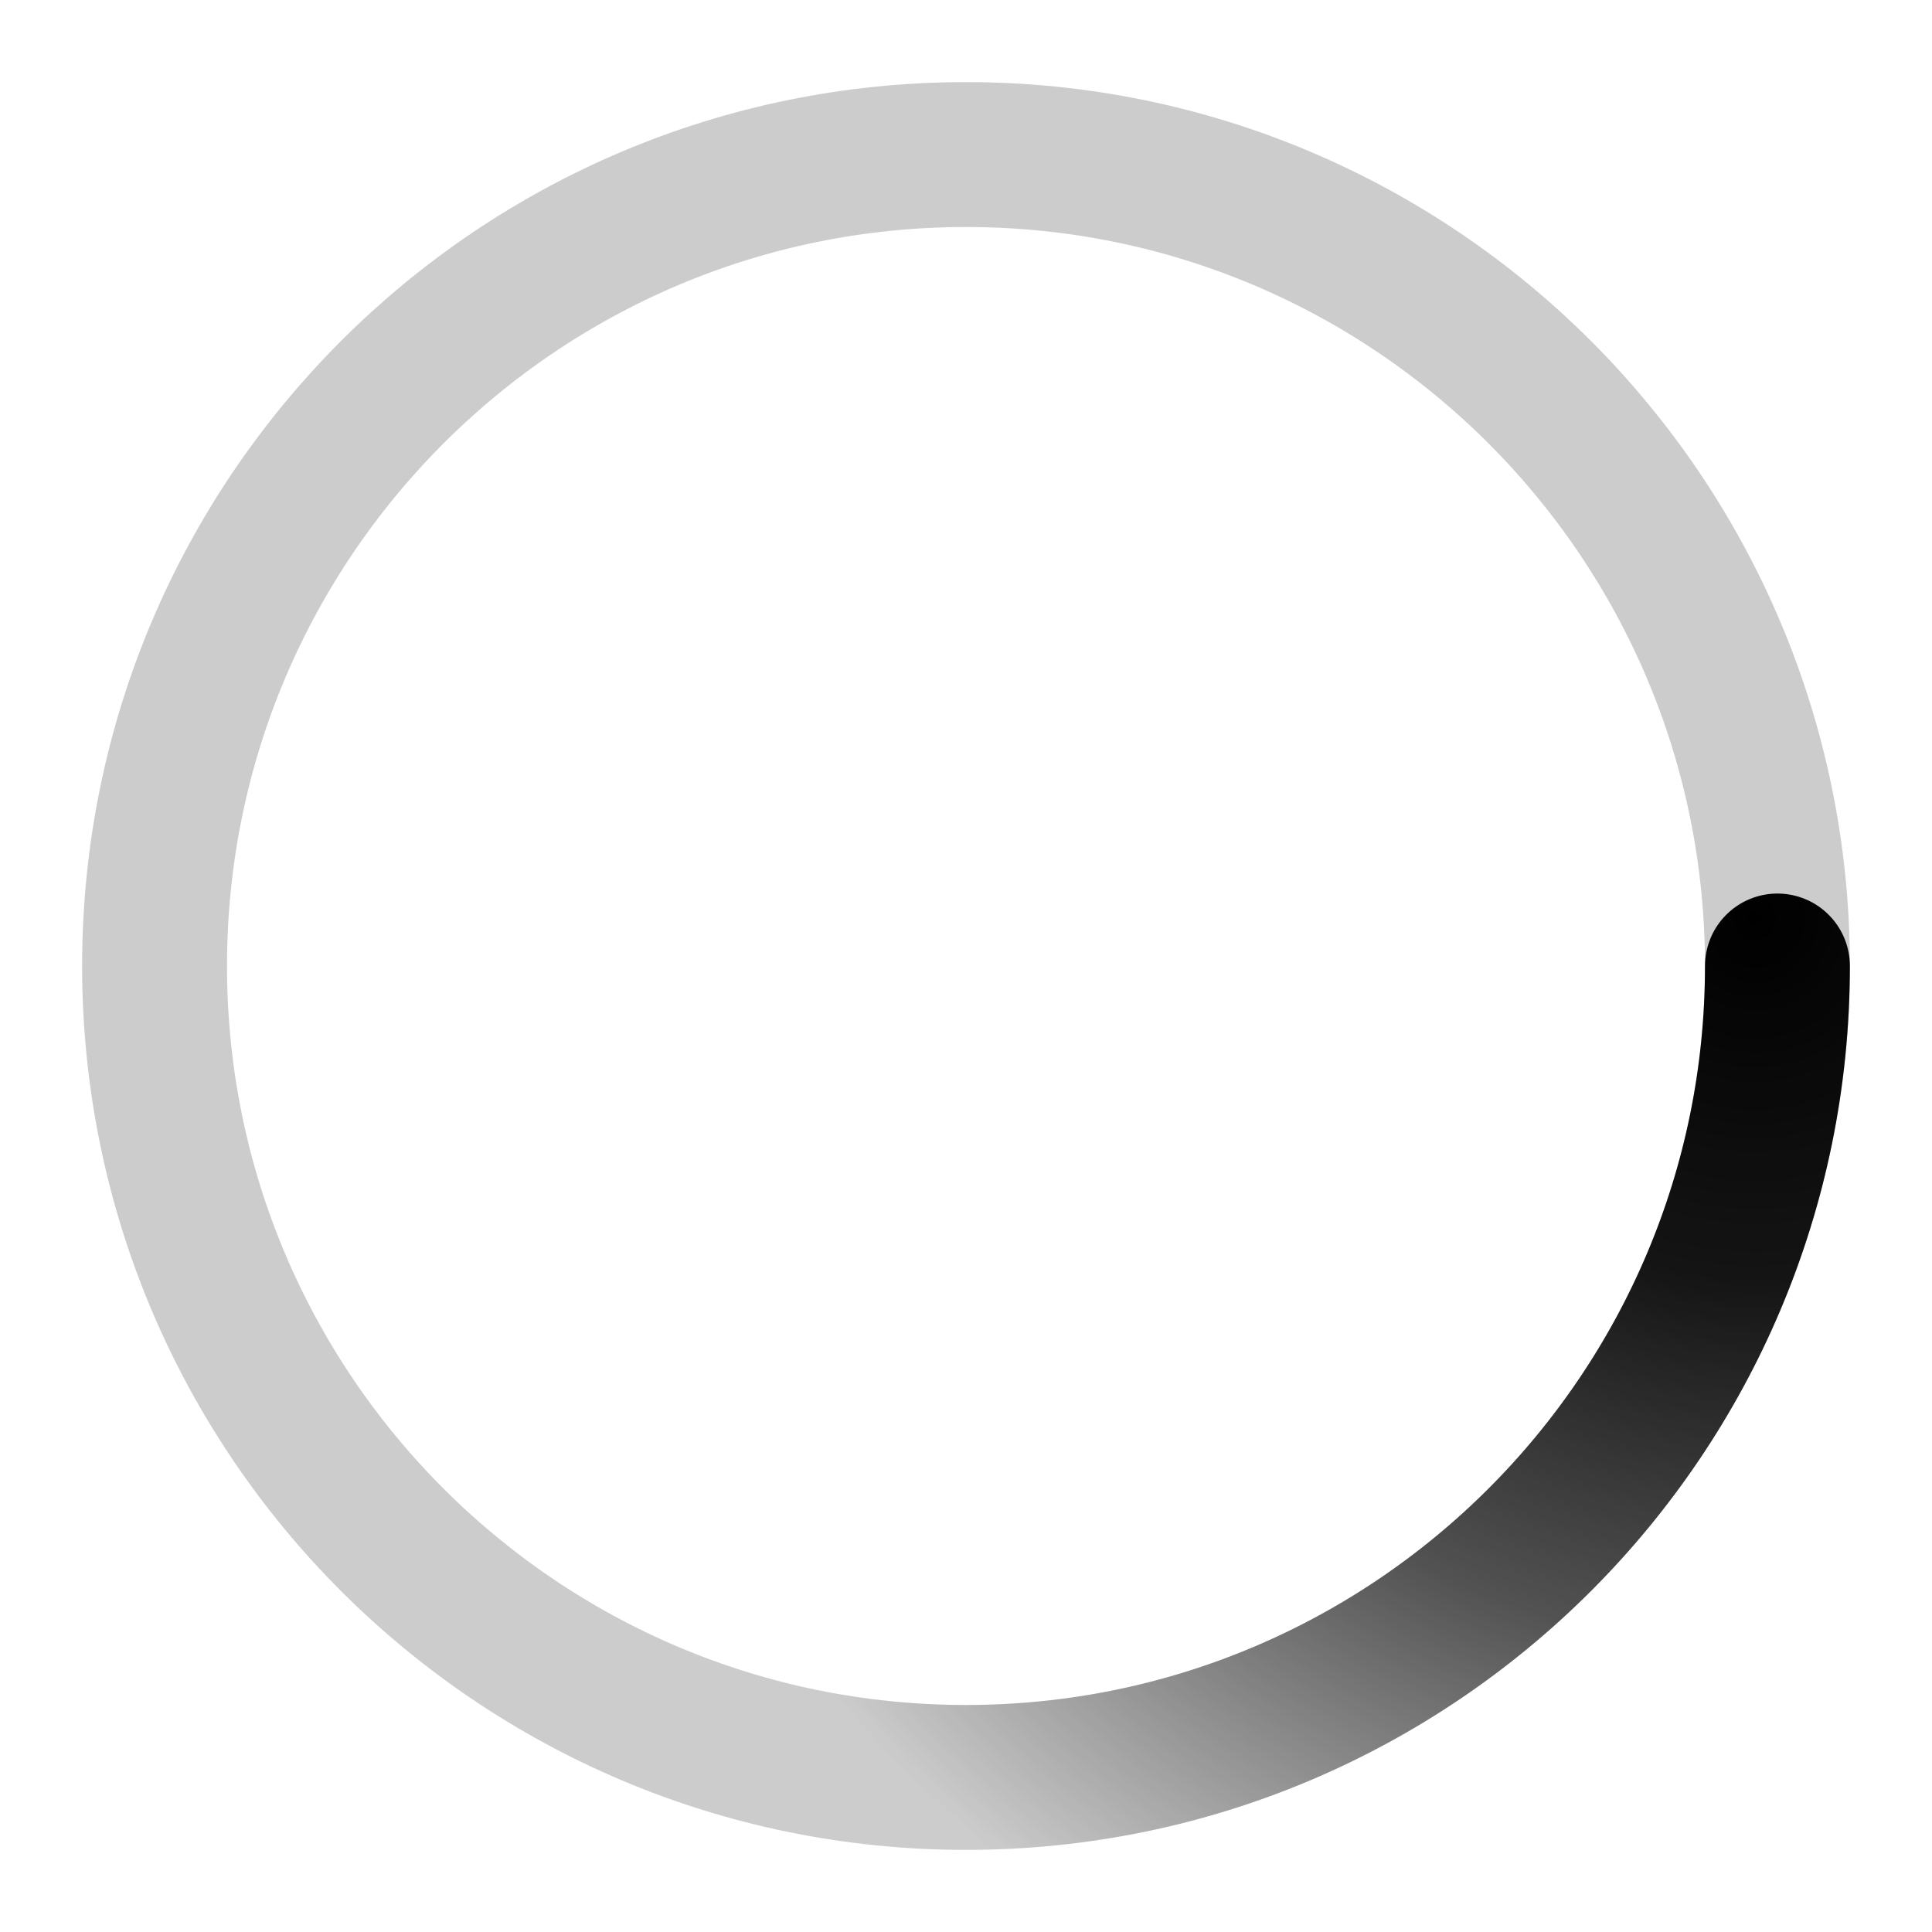
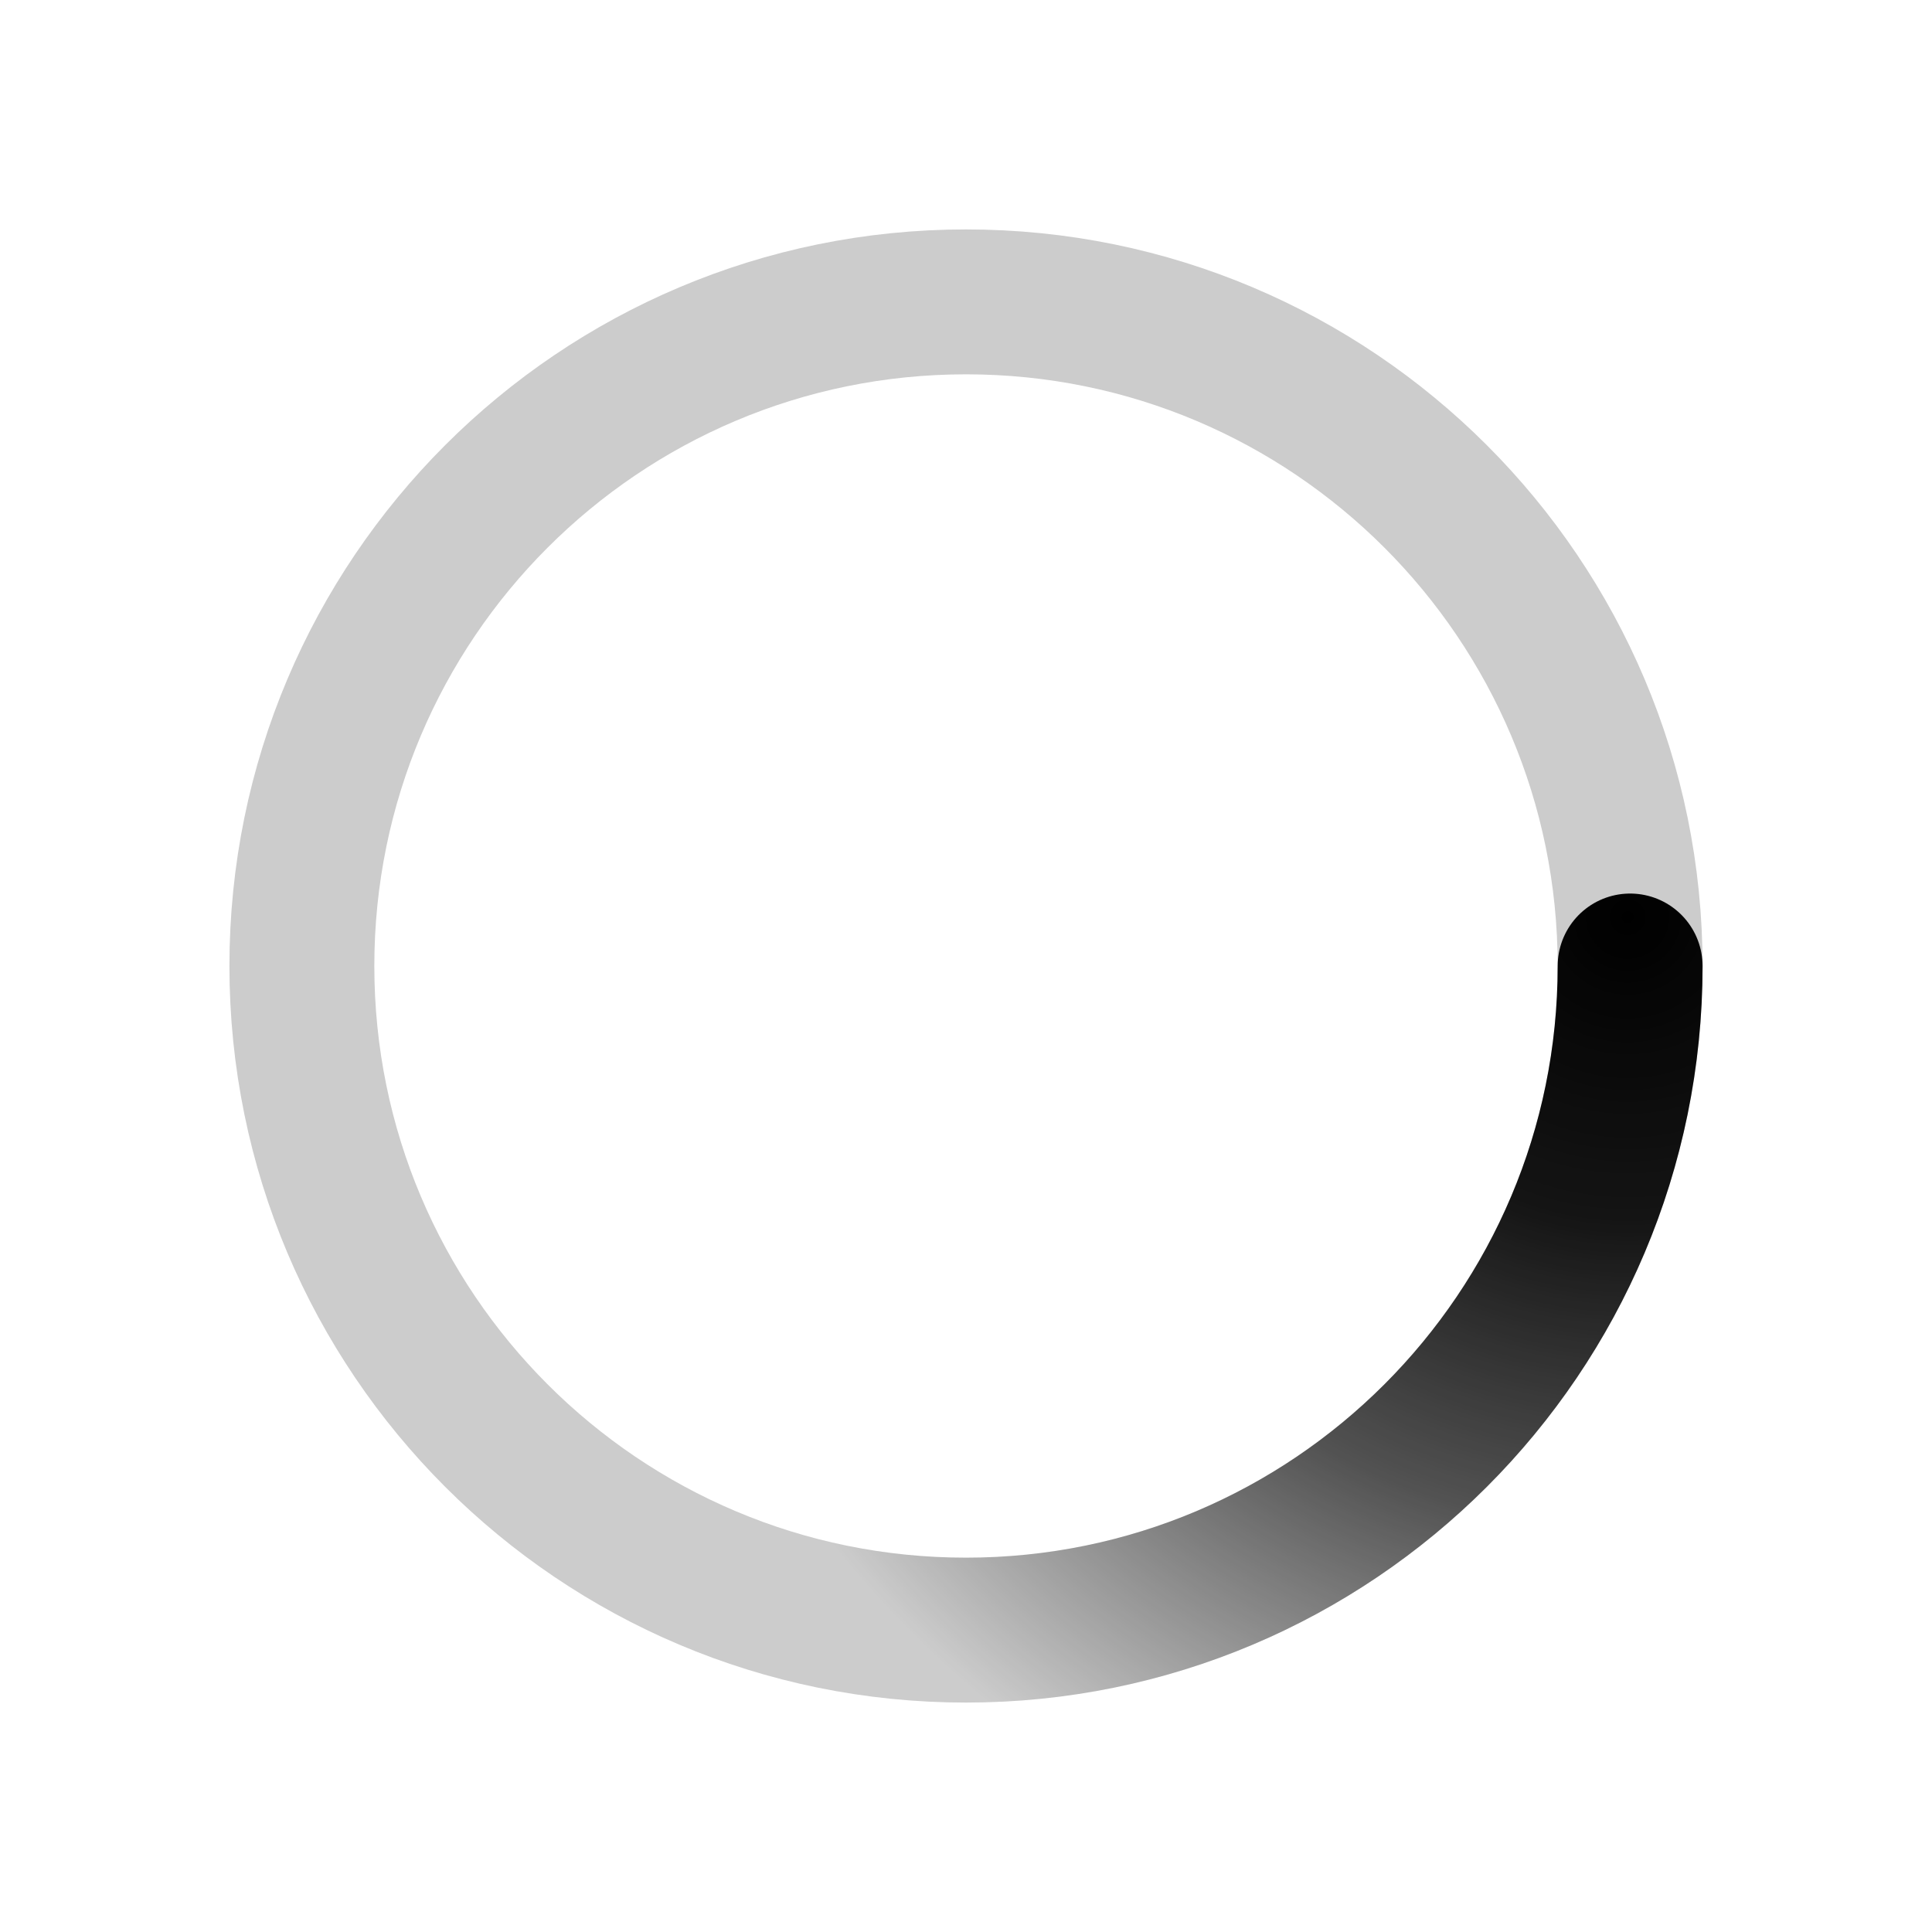
- <svg xmlns="http://www.w3.org/2000/svg" viewBox="0 0 200 200">
+ <svg xmlns="http://www.w3.org/2000/svg" viewBox="0 0 256 256">
  <radialGradient id="a12" cx=".66" fx=".66" cy=".312" fy=".312" gradientTransform="scale(1.5)">
    <stop offset="0" stop-color="#000000" />
    <stop offset=".3" stop-color="#000000" stop-opacity=".9" />
    <stop offset=".6" stop-color="#000000" stop-opacity=".6" />
    <stop offset=".8" stop-color="#000000" stop-opacity=".3" />
    <stop offset="1" stop-color="#000000" stop-opacity="0" />
  </radialGradient>
-   <circle transform-origin="center" fill="none" stroke="url(#a12)" stroke-width="15" stroke-linecap="round" stroke-dasharray="200 1000" stroke-dashoffset="0" cx="100" cy="100" r="84">
+   <circle transform-origin="center" fill="none" stroke="url(#a12)" stroke-width="19.2" stroke-linecap="round" stroke-dasharray="256 1280" stroke-dashoffset="0" cx="128" cy="128" r="88">
    <animateTransform type="rotate" attributeName="transform" calcMode="spline" dur="1.6" values="360;0" keyTimes="0;1" keySplines="0 0 1 1" repeatCount="indefinite" />
  </circle>
-   <circle transform-origin="center" fill="none" opacity=".2" stroke="#000000" stroke-width="15" stroke-linecap="round" cx="100" cy="100" r="84" />
+   <circle transform-origin="center" fill="none" opacity=".2" stroke="#000000" stroke-width="19.2" stroke-linecap="round" cx="128" cy="128" r="88" />
</svg>
